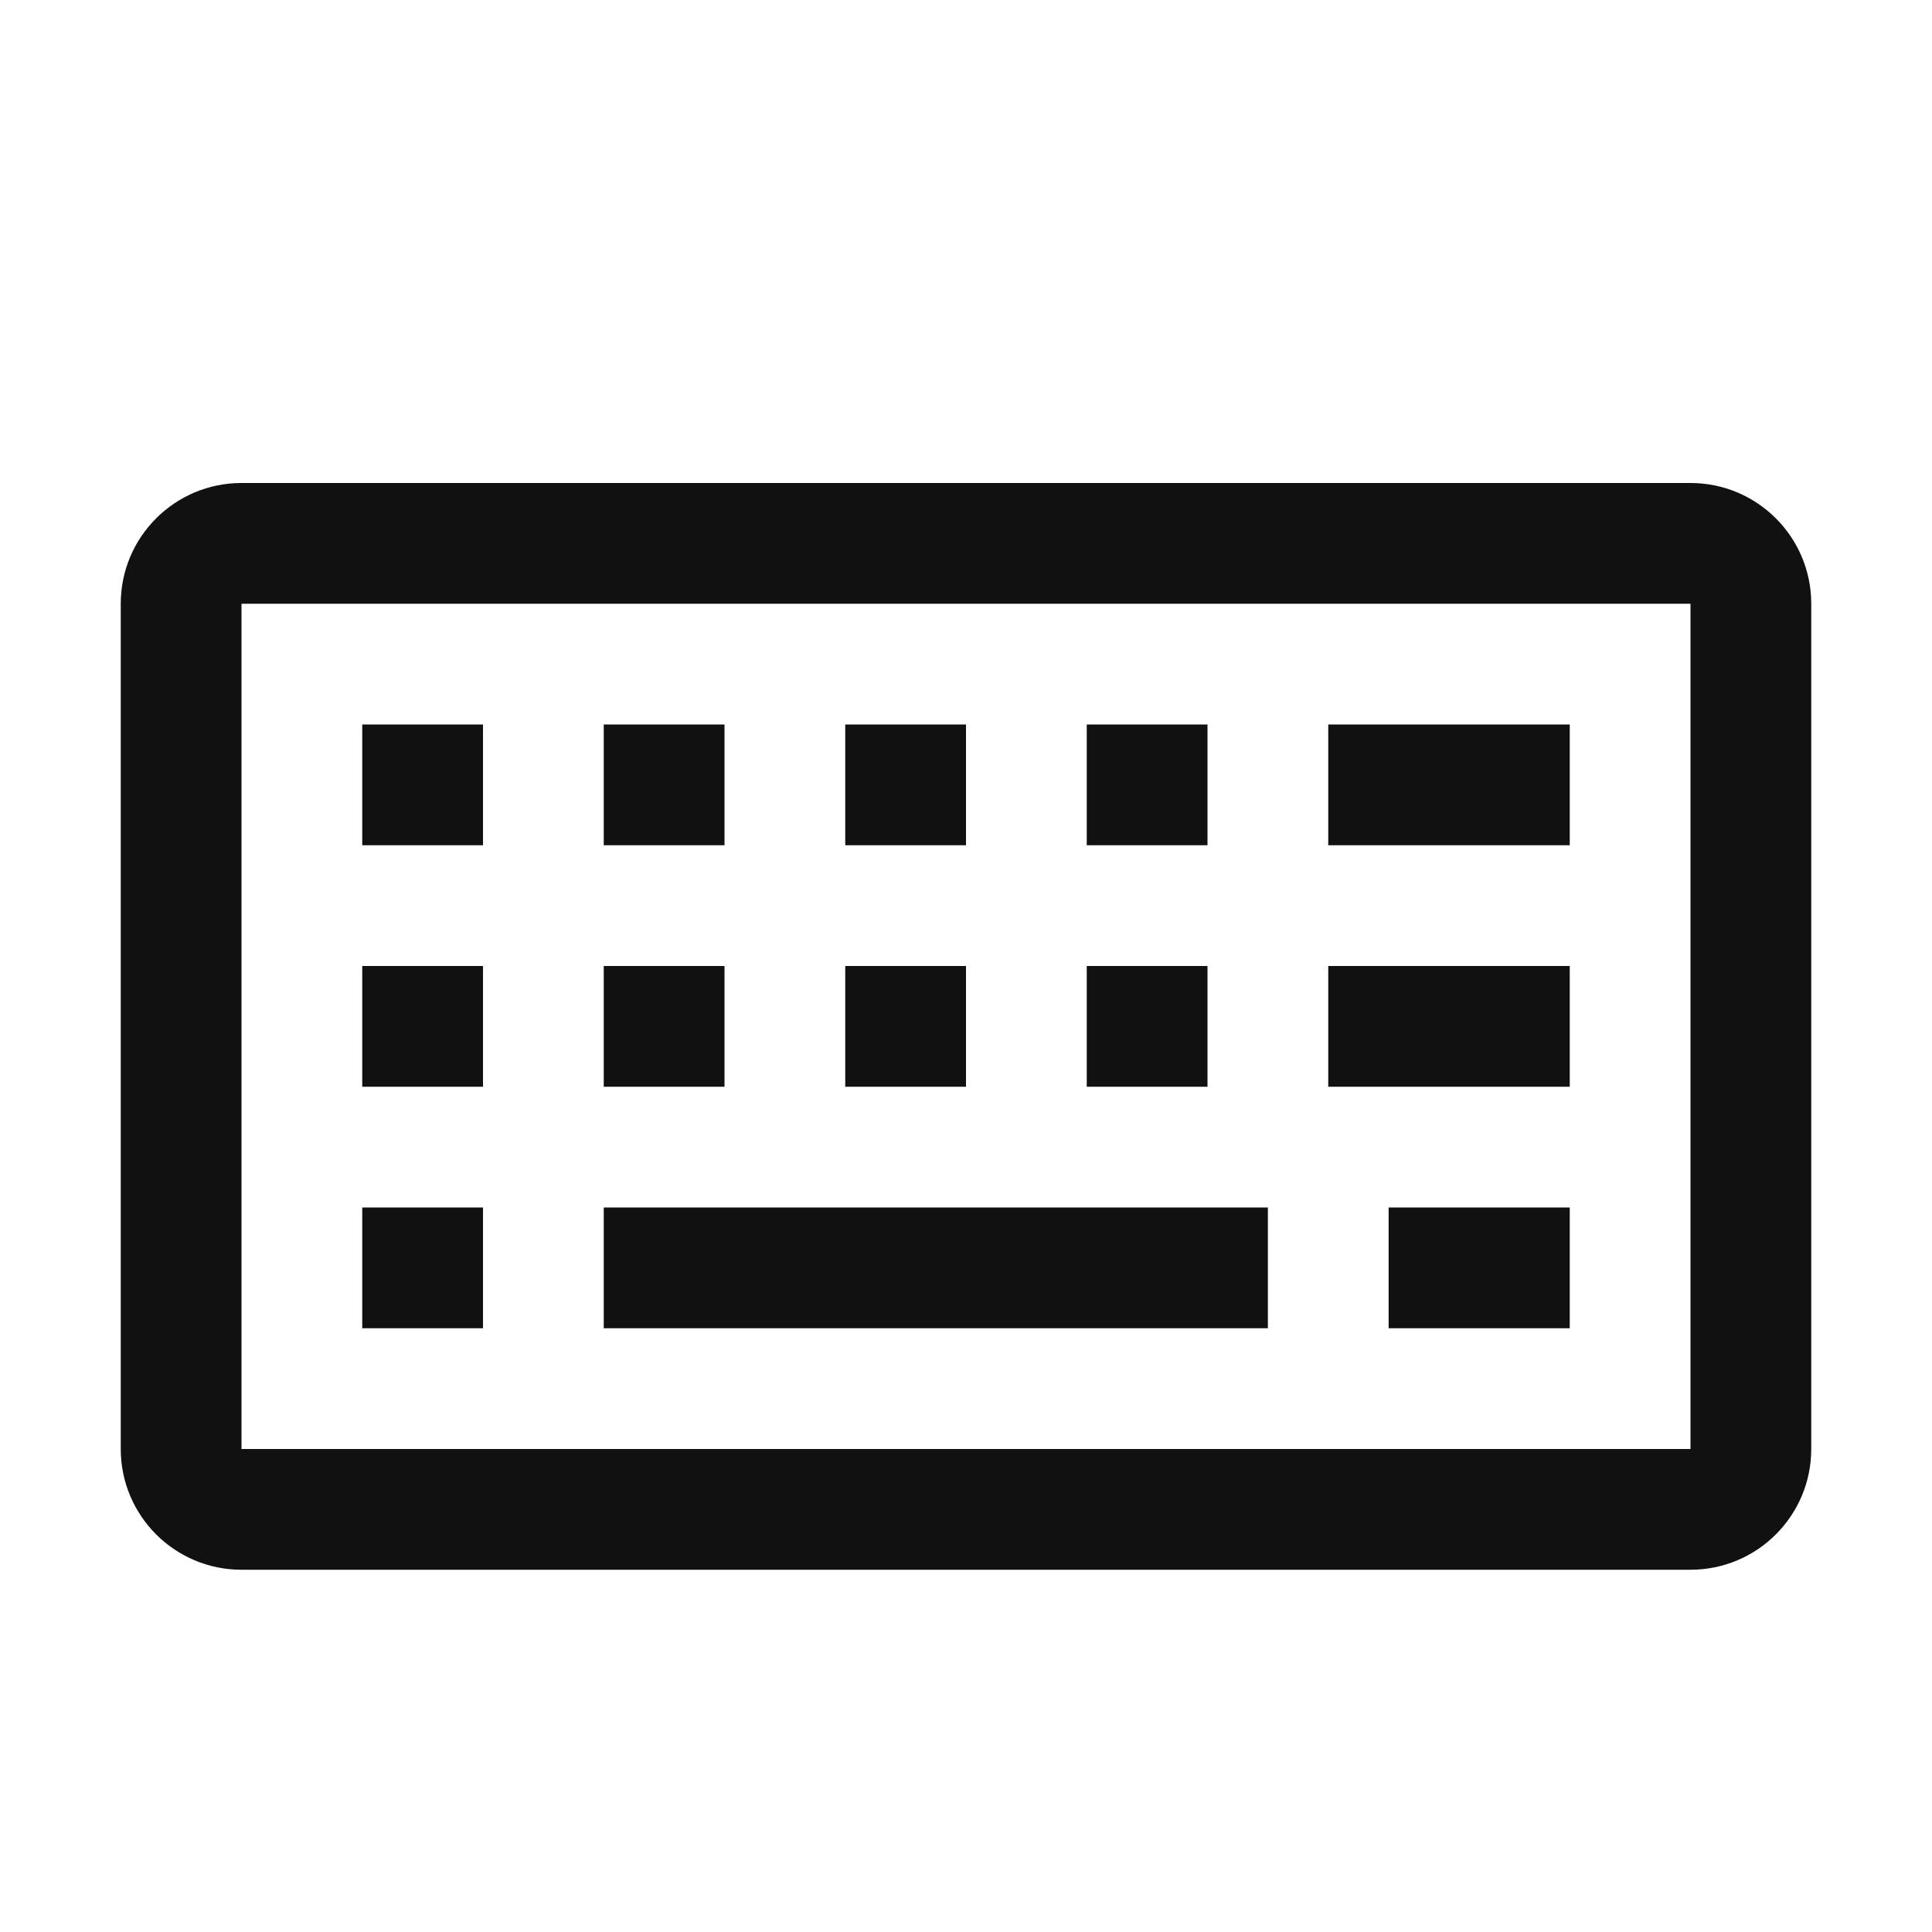
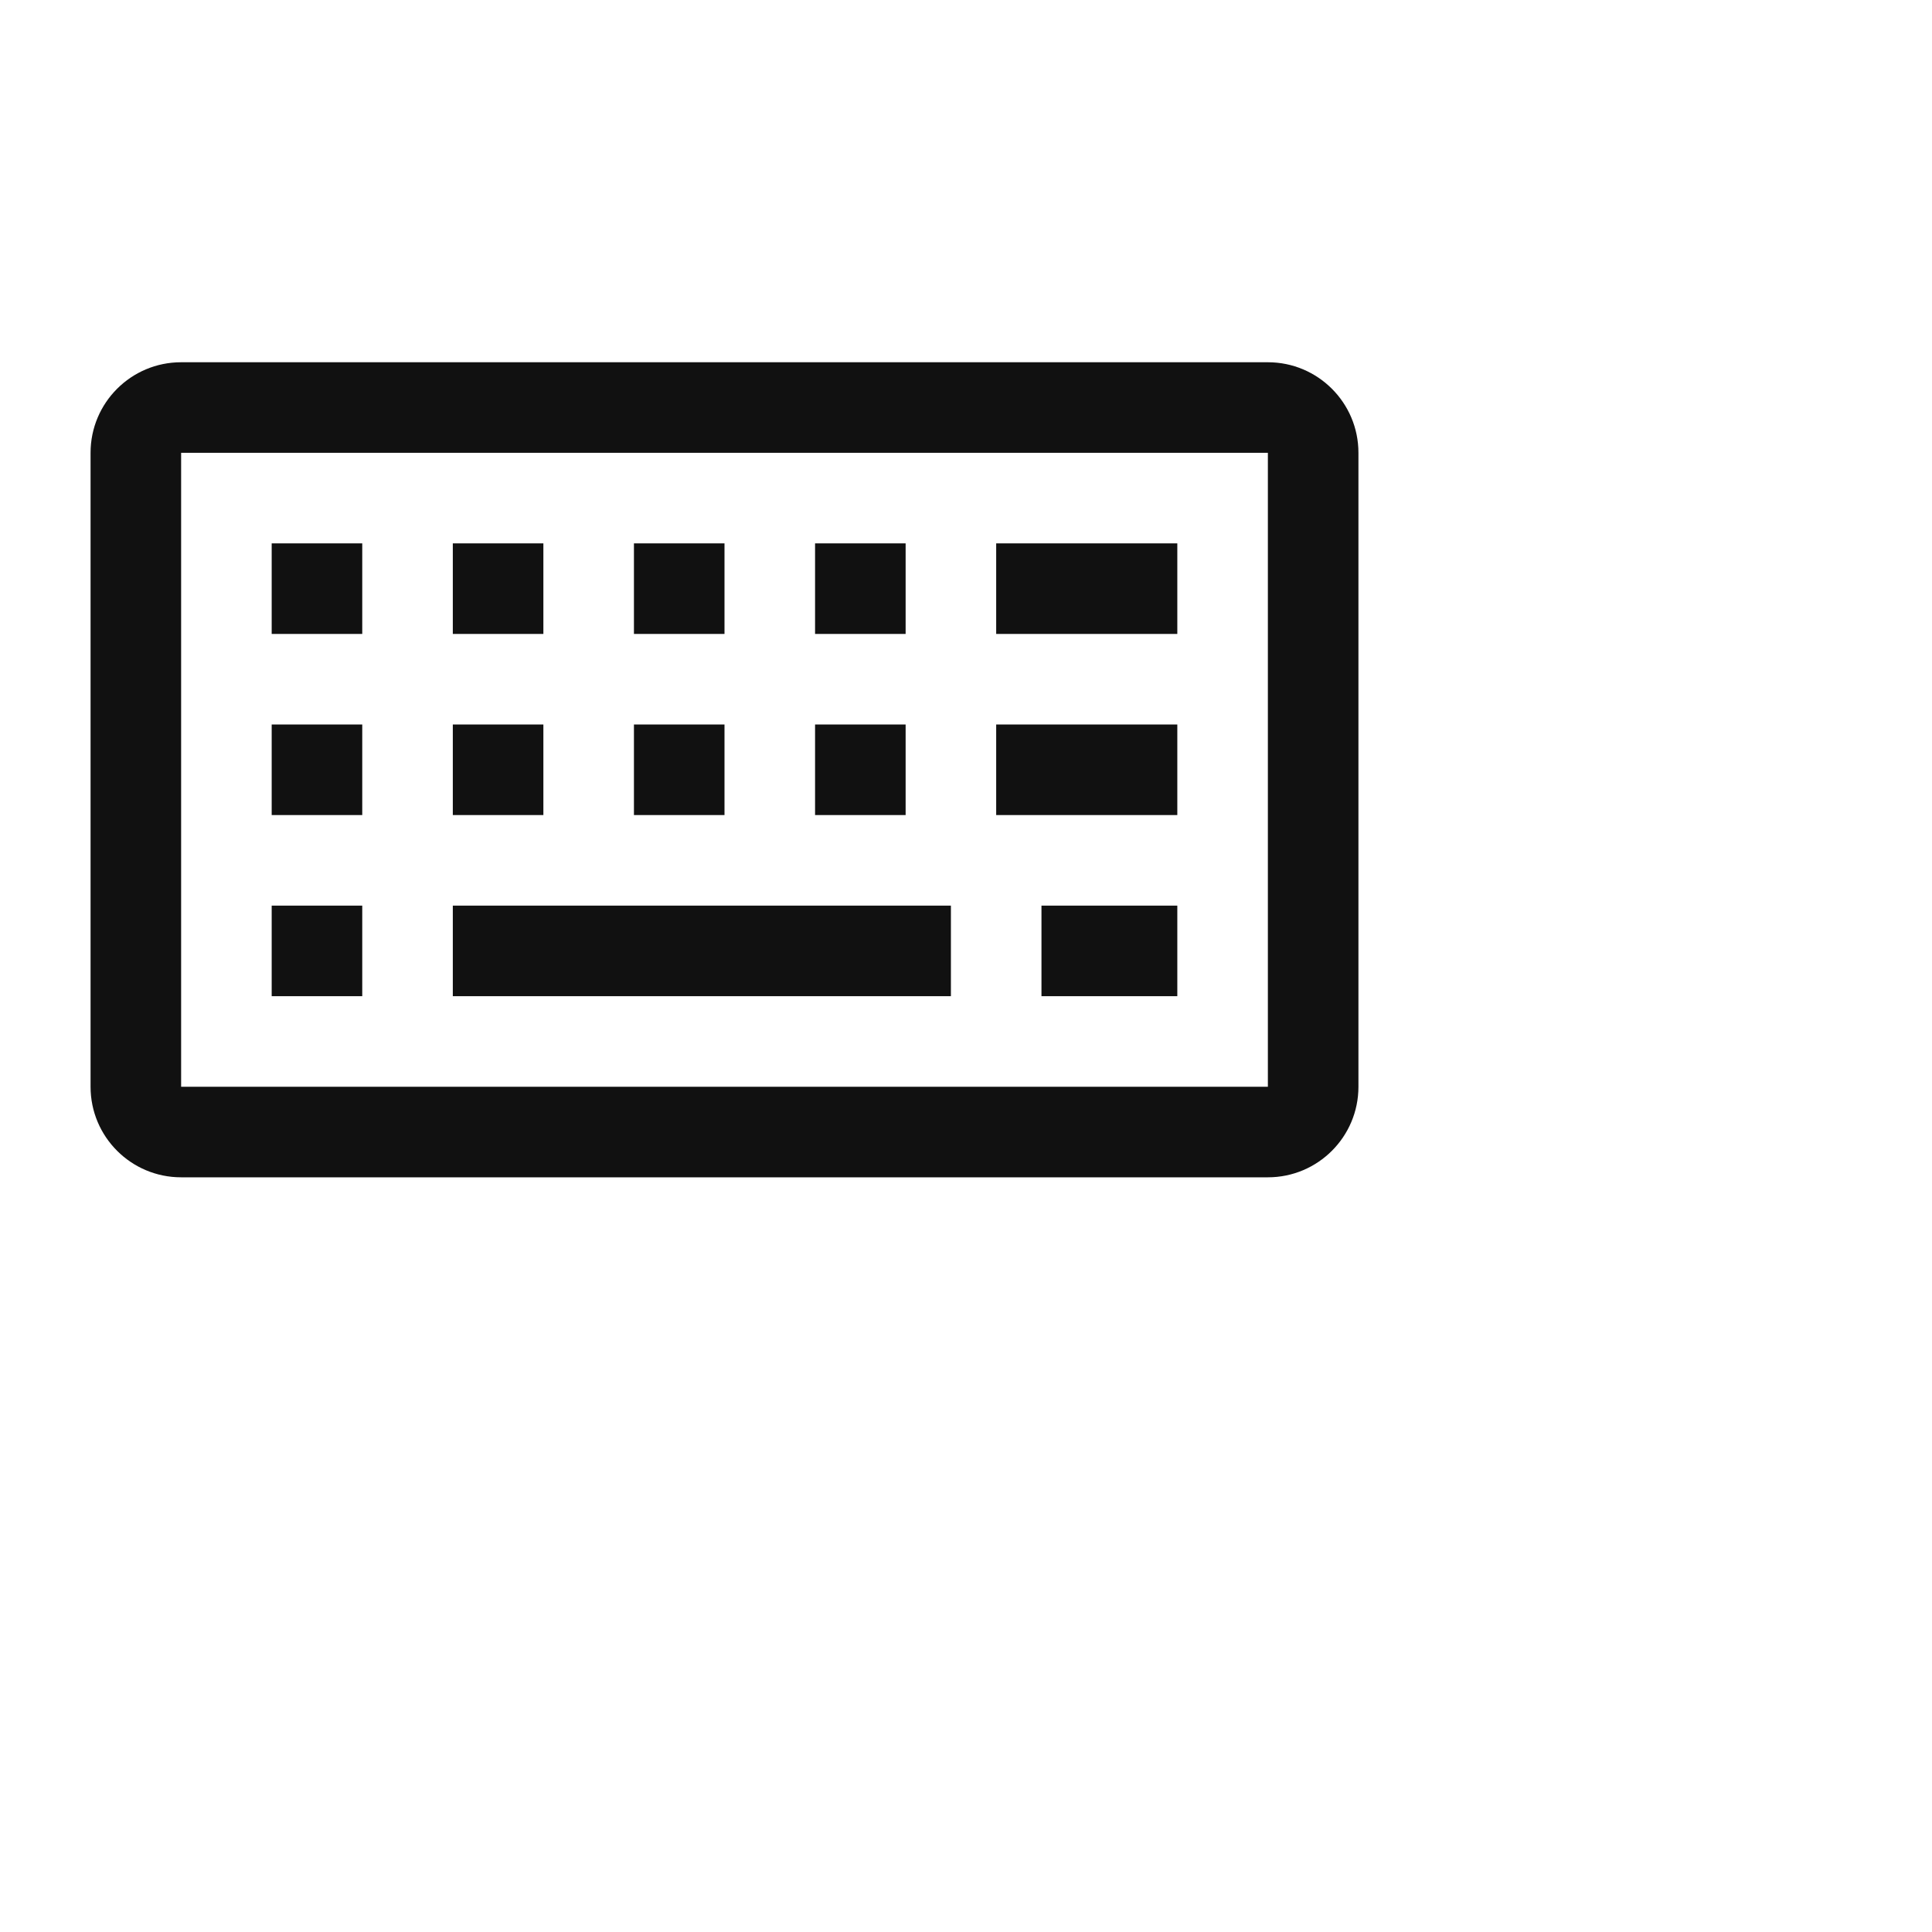
<svg xmlns="http://www.w3.org/2000/svg" viewBox="0 0 192 192" width="192" height="192">
  <rect x="0" y="0" width="192" height="192" fill="#ffffff" />
-   <g transform="scale(6)">
+   <g transform="scale(4.5)">
    <path fill="#111111" d="M28 26H4a2 2 0 0 1-2-2V10a2 2 0 0 1 2-2h24a2 2 0 0 1 2 2v14a2 2 0 0 1-2 2M4 10v14h24V10Z" />
    <path fill="#111111" d="M10 20h11v2H10zm-4-8h2v2H6zm4 0h2v2h-2zm4 0h2v2h-2zm4 0h2v2h-2zM6 20h2v2H6zm0-4h2v2H6zm4 0h2v2h-2zm4 0h2v2h-2zm8-4h4v2h-4zm0 4h4v2h-4zm-4 0h2v2h-2zm5 4h3v2h-3z" />
  </g>
</svg>
